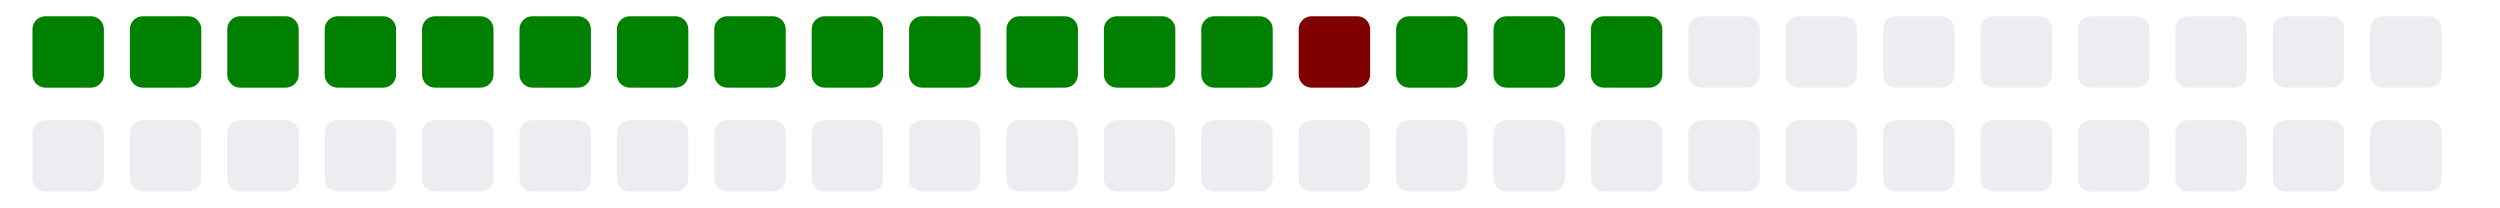
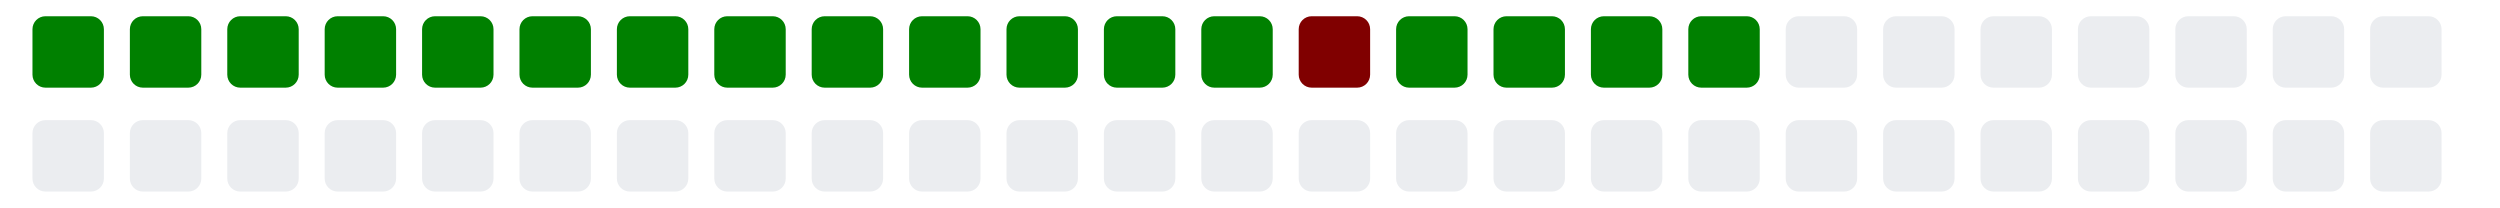
<svg xmlns="http://www.w3.org/2000/svg" viewBox="0 0 385 11" width="385" height="32">
  <g>
    <rect class="day" x="5" y="-8" width="11" height="11" fill="#008000" rx="2" ry="2" />
    <rect class="day" x="5" y="8" width="11" height="11" fill="#ebedf0" rx="2" ry="2" />
    <rect class="day" x="20" y="-8" width="11" height="11" fill="#008000" rx="2" ry="2" />
    <rect class="day" x="20" y="8" width="11" height="11" fill="#ebedf0" rx="2" ry="2" />
    <rect class="day" x="35" y="-8" width="11" height="11" fill="#008000" rx="2" ry="2" />
    <rect class="day" x="35" y="8" width="11" height="11" fill="#ebedf0" rx="2" ry="2" />
    <rect class="day" x="50" y="-8" width="11" height="11" fill="#008000" rx="2" ry="2" />
    <rect class="day" x="50" y="8" width="11" height="11" fill="#ebedf0" rx="2" ry="2" />
    <rect class="day" x="65" y="-8" width="11" height="11" fill="#008000" rx="2" ry="2" />
    <rect class="day" x="65" y="8" width="11" height="11" fill="#ebedf0" rx="2" ry="2" />
    <rect class="day" x="80" y="-8" width="11" height="11" fill="#008000" rx="2" ry="2" />
    <rect class="day" x="80" y="8" width="11" height="11" fill="#ebedf0" rx="2" ry="2" />
    <rect class="day" x="95" y="-8" width="11" height="11" fill="#008000" rx="2" ry="2" />
    <rect class="day" x="95" y="8" width="11" height="11" fill="#ebedf0" rx="2" ry="2" />
    <rect class="day" x="110" y="-8" width="11" height="11" fill="#008000" rx="2" ry="2" />
    <rect class="day" x="110" y="8" width="11" height="11" fill="#ebedf0" rx="2" ry="2" />
    <rect class="day" x="125" y="-8" width="11" height="11" fill="#008000" rx="2" ry="2" />
    <rect class="day" x="125" y="8" width="11" height="11" fill="#ebedf0" rx="2" ry="2" />
    <rect class="day" x="140" y="-8" width="11" height="11" fill="#008000" rx="2" ry="2" />
    <rect class="day" x="140" y="8" width="11" height="11" fill="#ebedf0" rx="2" ry="2" />
    <rect class="day" x="155" y="-8" width="11" height="11" fill="#008000" rx="2" ry="2" />
    <rect class="day" x="155" y="8" width="11" height="11" fill="#ebedf0" rx="2" ry="2" />
    <rect class="day" x="170" y="-8" width="11" height="11" fill="#008000" rx="2" ry="2" />
    <rect class="day" x="170" y="8" width="11" height="11" fill="#ebedf0" rx="2" ry="2" />
    <rect class="day" x="185" y="-8" width="11" height="11" fill="#008000" rx="2" ry="2" />
    <rect class="day" x="185" y="8" width="11" height="11" fill="#ebedf0" rx="2" ry="2" />
    <rect class="day" x="200" y="-8" width="11" height="11" fill="#800000" rx="2" ry="2" />
    <rect class="day" x="200" y="8" width="11" height="11" fill="#ebedf0" rx="2" ry="2" />
    <rect class="day" x="215" y="-8" width="11" height="11" fill="#008000" rx="2" ry="2" />
    <rect class="day" x="215" y="8" width="11" height="11" fill="#ebedf0" rx="2" ry="2" />
    <rect class="day" x="230" y="-8" width="11" height="11" fill="#008000" rx="2" ry="2" />
    <rect class="day" x="230" y="8" width="11" height="11" fill="#ebedf0" rx="2" ry="2" />
    <rect class="day" x="245" y="-8" width="11" height="11" fill="#008000" rx="2" ry="2" />
    <rect class="day" x="245" y="8" width="11" height="11" fill="#ebedf0" rx="2" ry="2" />
-     <rect class="day" x="260" y="-8" width="11" height="11" fill="#ebedf0" rx="2" ry="2" />
+     <rect class="day" x="260" y="-8" width="11" height="11" fill="#008000" rx="2" ry="2" />
    <rect class="day" x="260" y="8" width="11" height="11" fill="#ebedf0" rx="2" ry="2" />
    <rect class="day" x="275" y="-8" width="11" height="11" fill="#ebedf0" rx="2" ry="2" />
    <rect class="day" x="275" y="8" width="11" height="11" fill="#ebedf0" rx="2" ry="2" />
    <rect class="day" x="290" y="-8" width="11" height="11" fill="#ebedf0" rx="2" ry="2" />
    <rect class="day" x="290" y="8" width="11" height="11" fill="#ebedf0" rx="2" ry="2" />
    <rect class="day" x="305" y="-8" width="11" height="11" fill="#ebedf0" rx="2" ry="2" />
    <rect class="day" x="305" y="8" width="11" height="11" fill="#ebedf0" rx="2" ry="2" />
    <rect class="day" x="320" y="-8" width="11" height="11" fill="#ebedf0" rx="2" ry="2" />
    <rect class="day" x="320" y="8" width="11" height="11" fill="#ebedf0" rx="2" ry="2" />
    <rect class="day" x="335" y="-8" width="11" height="11" fill="#ebedf0" rx="2" ry="2" />
    <rect class="day" x="335" y="8" width="11" height="11" fill="#ebedf0" rx="2" ry="2" />
    <rect class="day" x="350" y="-8" width="11" height="11" fill="#ebedf0" rx="2" ry="2" />
    <rect class="day" x="350" y="8" width="11" height="11" fill="#ebedf0" rx="2" ry="2" />
    <rect class="day" x="365" y="-8" width="11" height="11" fill="#ebedf0" rx="2" ry="2" />
    <rect class="day" x="365" y="8" width="11" height="11" fill="#ebedf0" rx="2" ry="2" />
  </g>
</svg>
